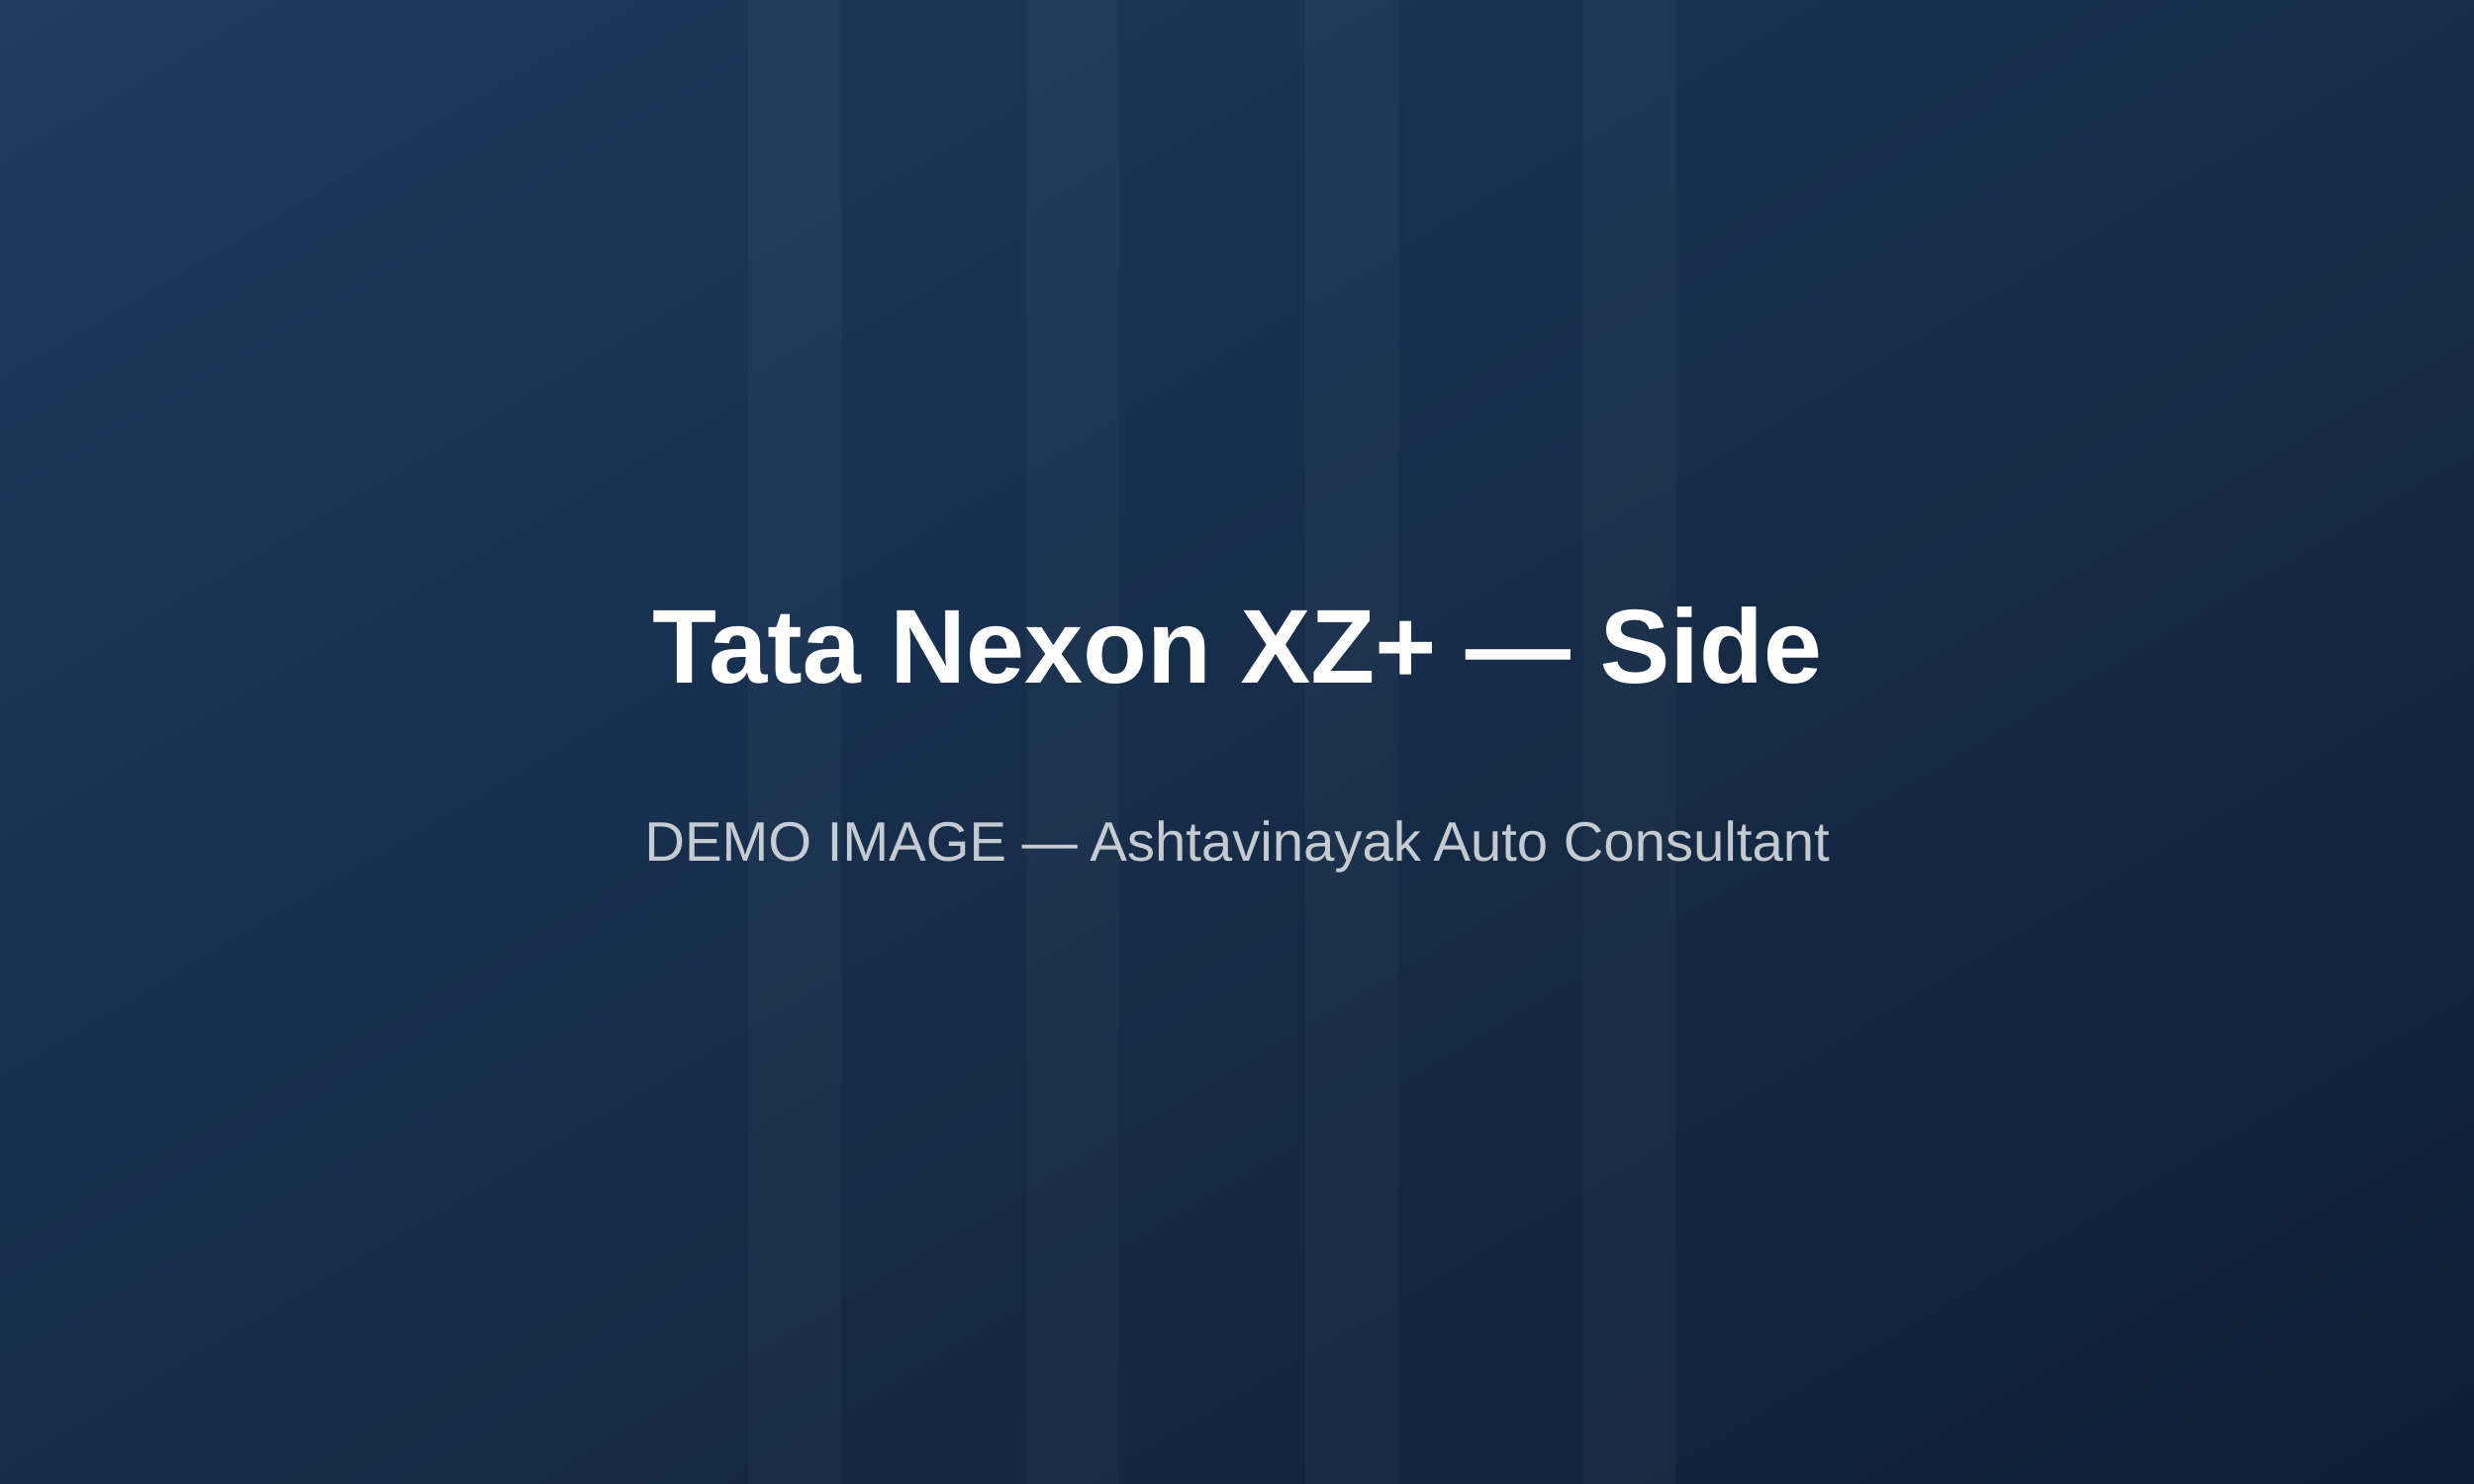
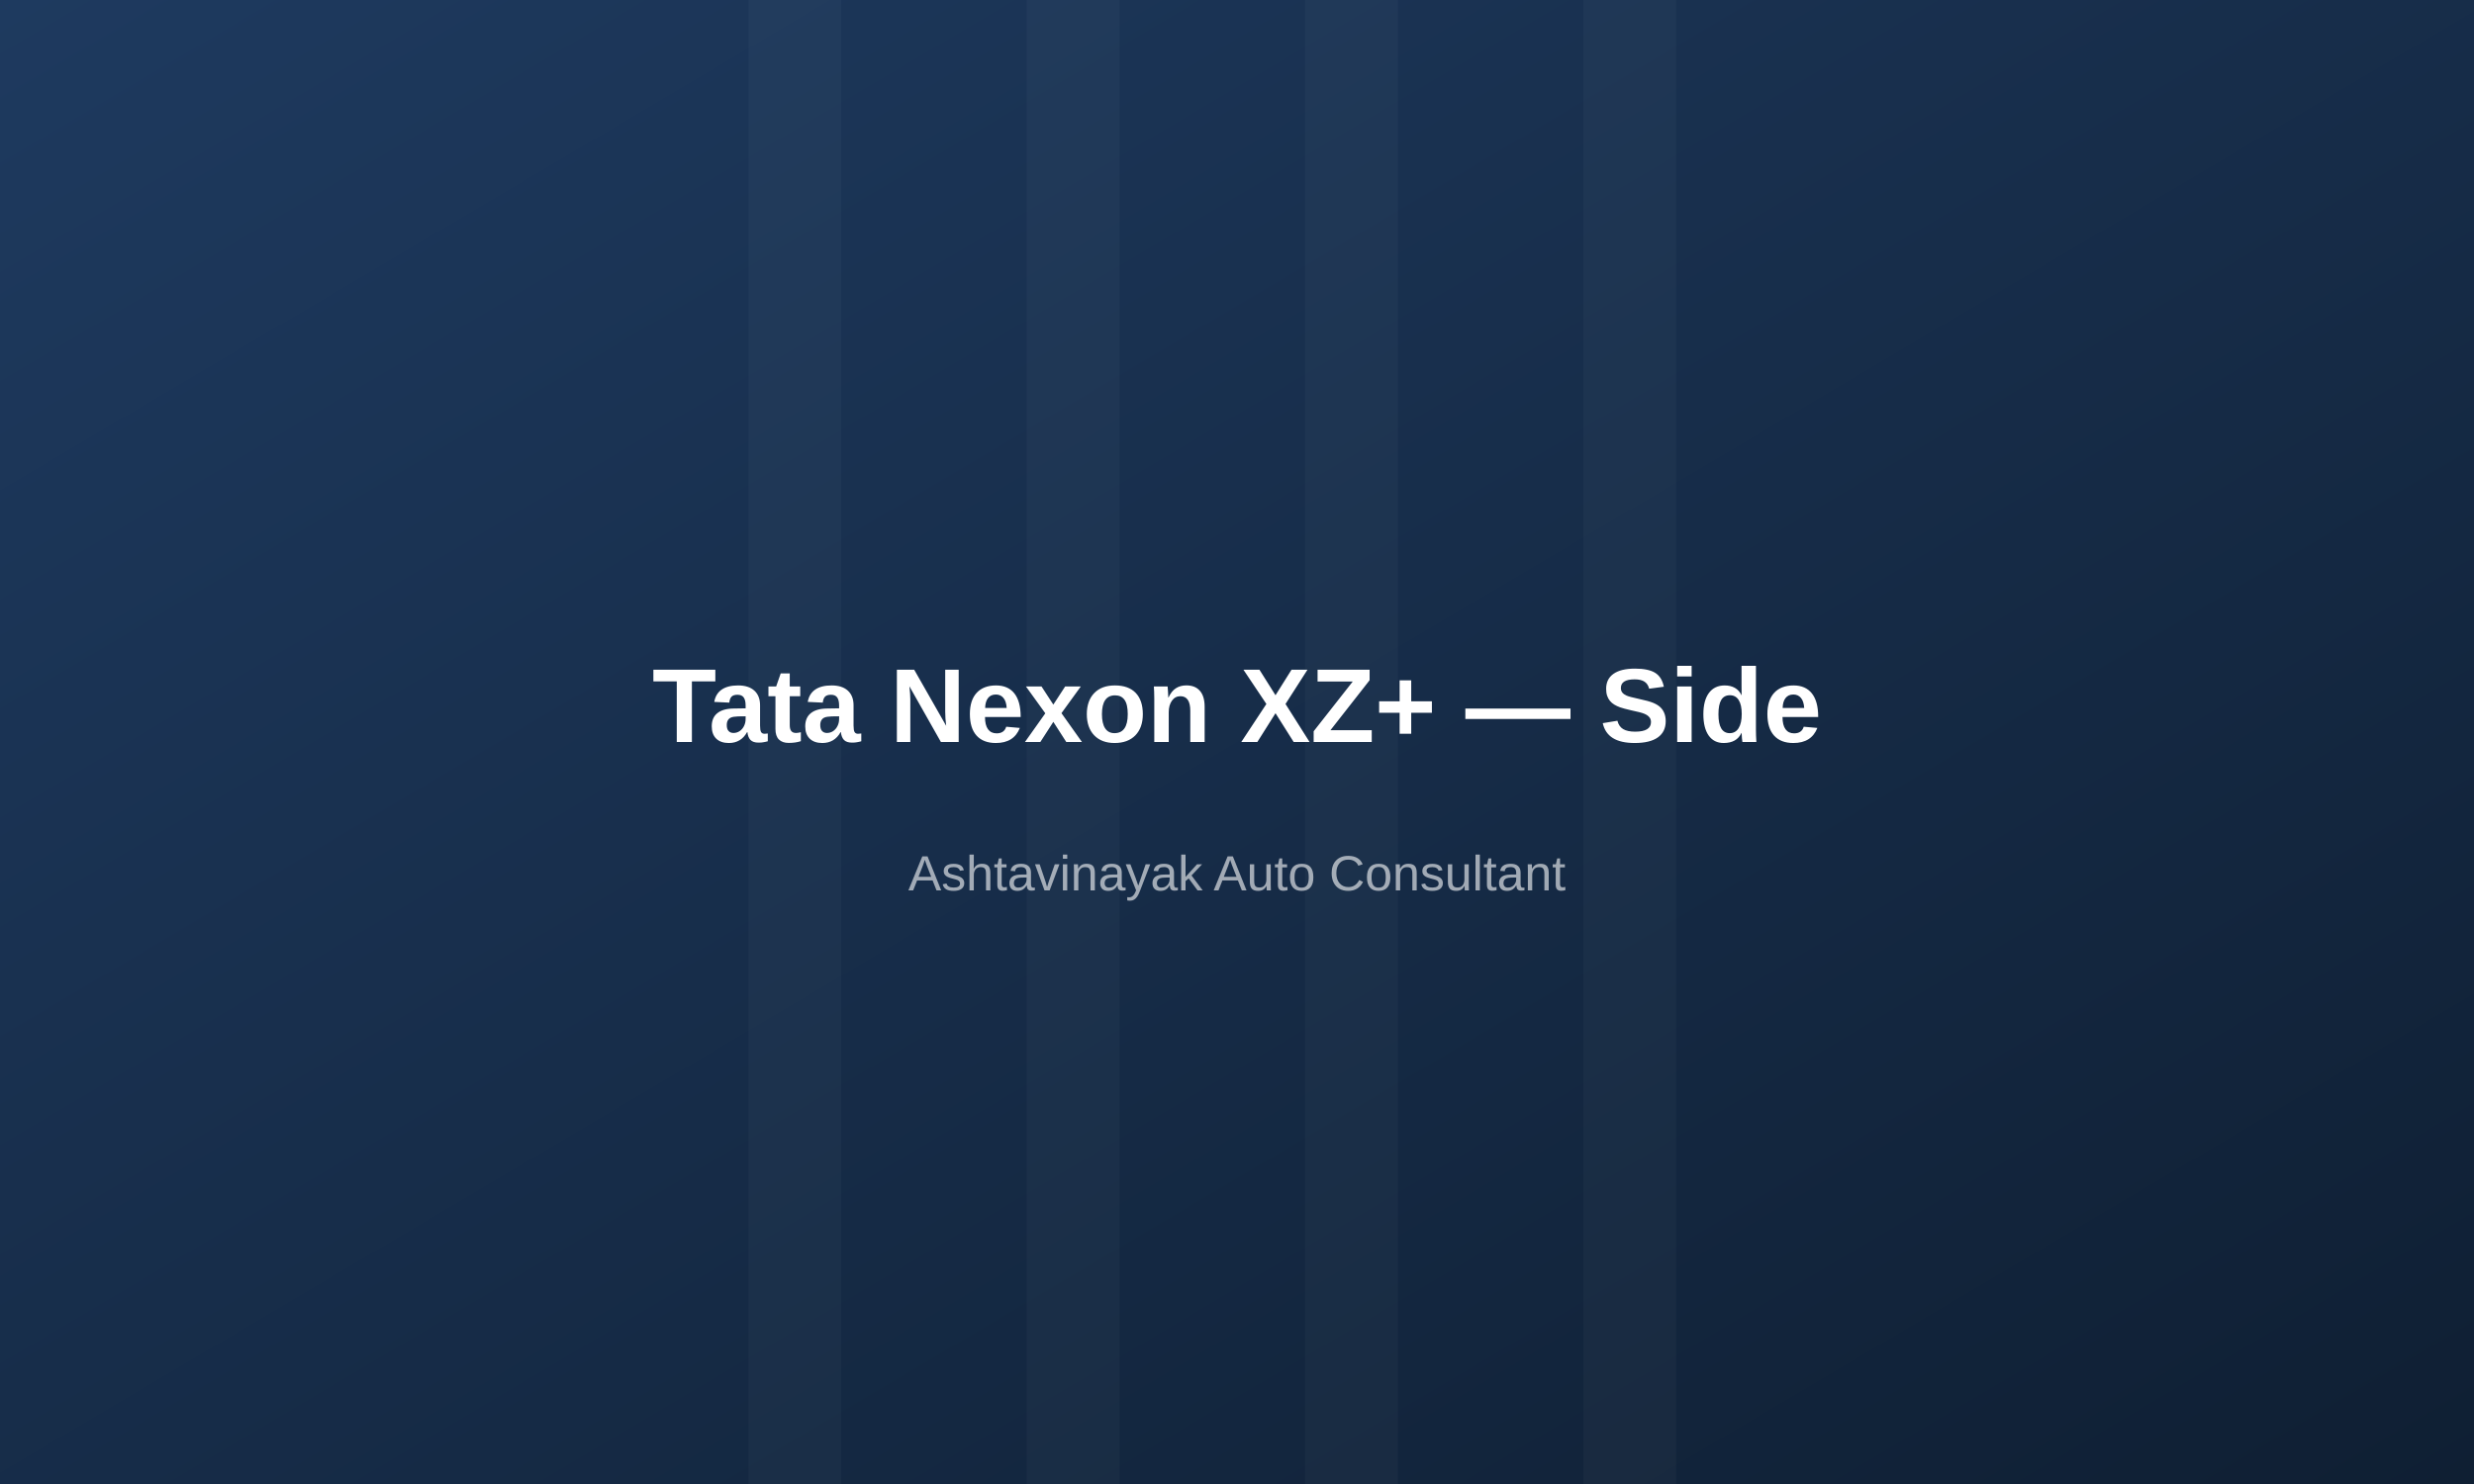
<svg xmlns="http://www.w3.org/2000/svg" width="800" height="480" viewBox="0 0 800 480">
  <defs>
    <linearGradient id="g26" x1="0" y1="0" x2="1" y2="1">
      <stop offset="0" stop-color="#1e3a5f" />
      <stop offset="1" stop-color="#0f1f33" />
    </linearGradient>
  </defs>
  <rect width="800" height="480" fill="url(#g26)" />
  <rect x="242" y="0" width="30" height="480" fill="white" opacity="0.03" />
  <rect x="332" y="0" width="30" height="480" fill="white" opacity="0.03" />
  <rect x="422" y="0" width="30" height="480" fill="white" opacity="0.03" />
  <rect x="512" y="0" width="30" height="480" fill="white" opacity="0.03" />
-   <text x="50%" y="46%" text-anchor="middle" font-family="Arial, sans-serif" font-size="34" font-weight="700" fill="white">Tata Nexon XZ+ — Side</text>
-   <text x="50%" y="58%" text-anchor="middle" font-family="Arial, sans-serif" font-size="18" fill="rgba(255,255,255,0.75)">DEMO IMAGE — Ashtavinayak Auto Consultant</text>
+   <text x="50%" y="50%" text-anchor="middle" font-family="Arial, sans-serif" font-size="34" font-weight="700" fill="white">Tata Nexon XZ+ — Side</text>
+   <text x="50%" y="60%" text-anchor="middle" font-family="Arial, sans-serif" font-size="16" fill="rgba(255,255,255,0.6)">Ashtavinayak Auto Consultant</text>
</svg>
